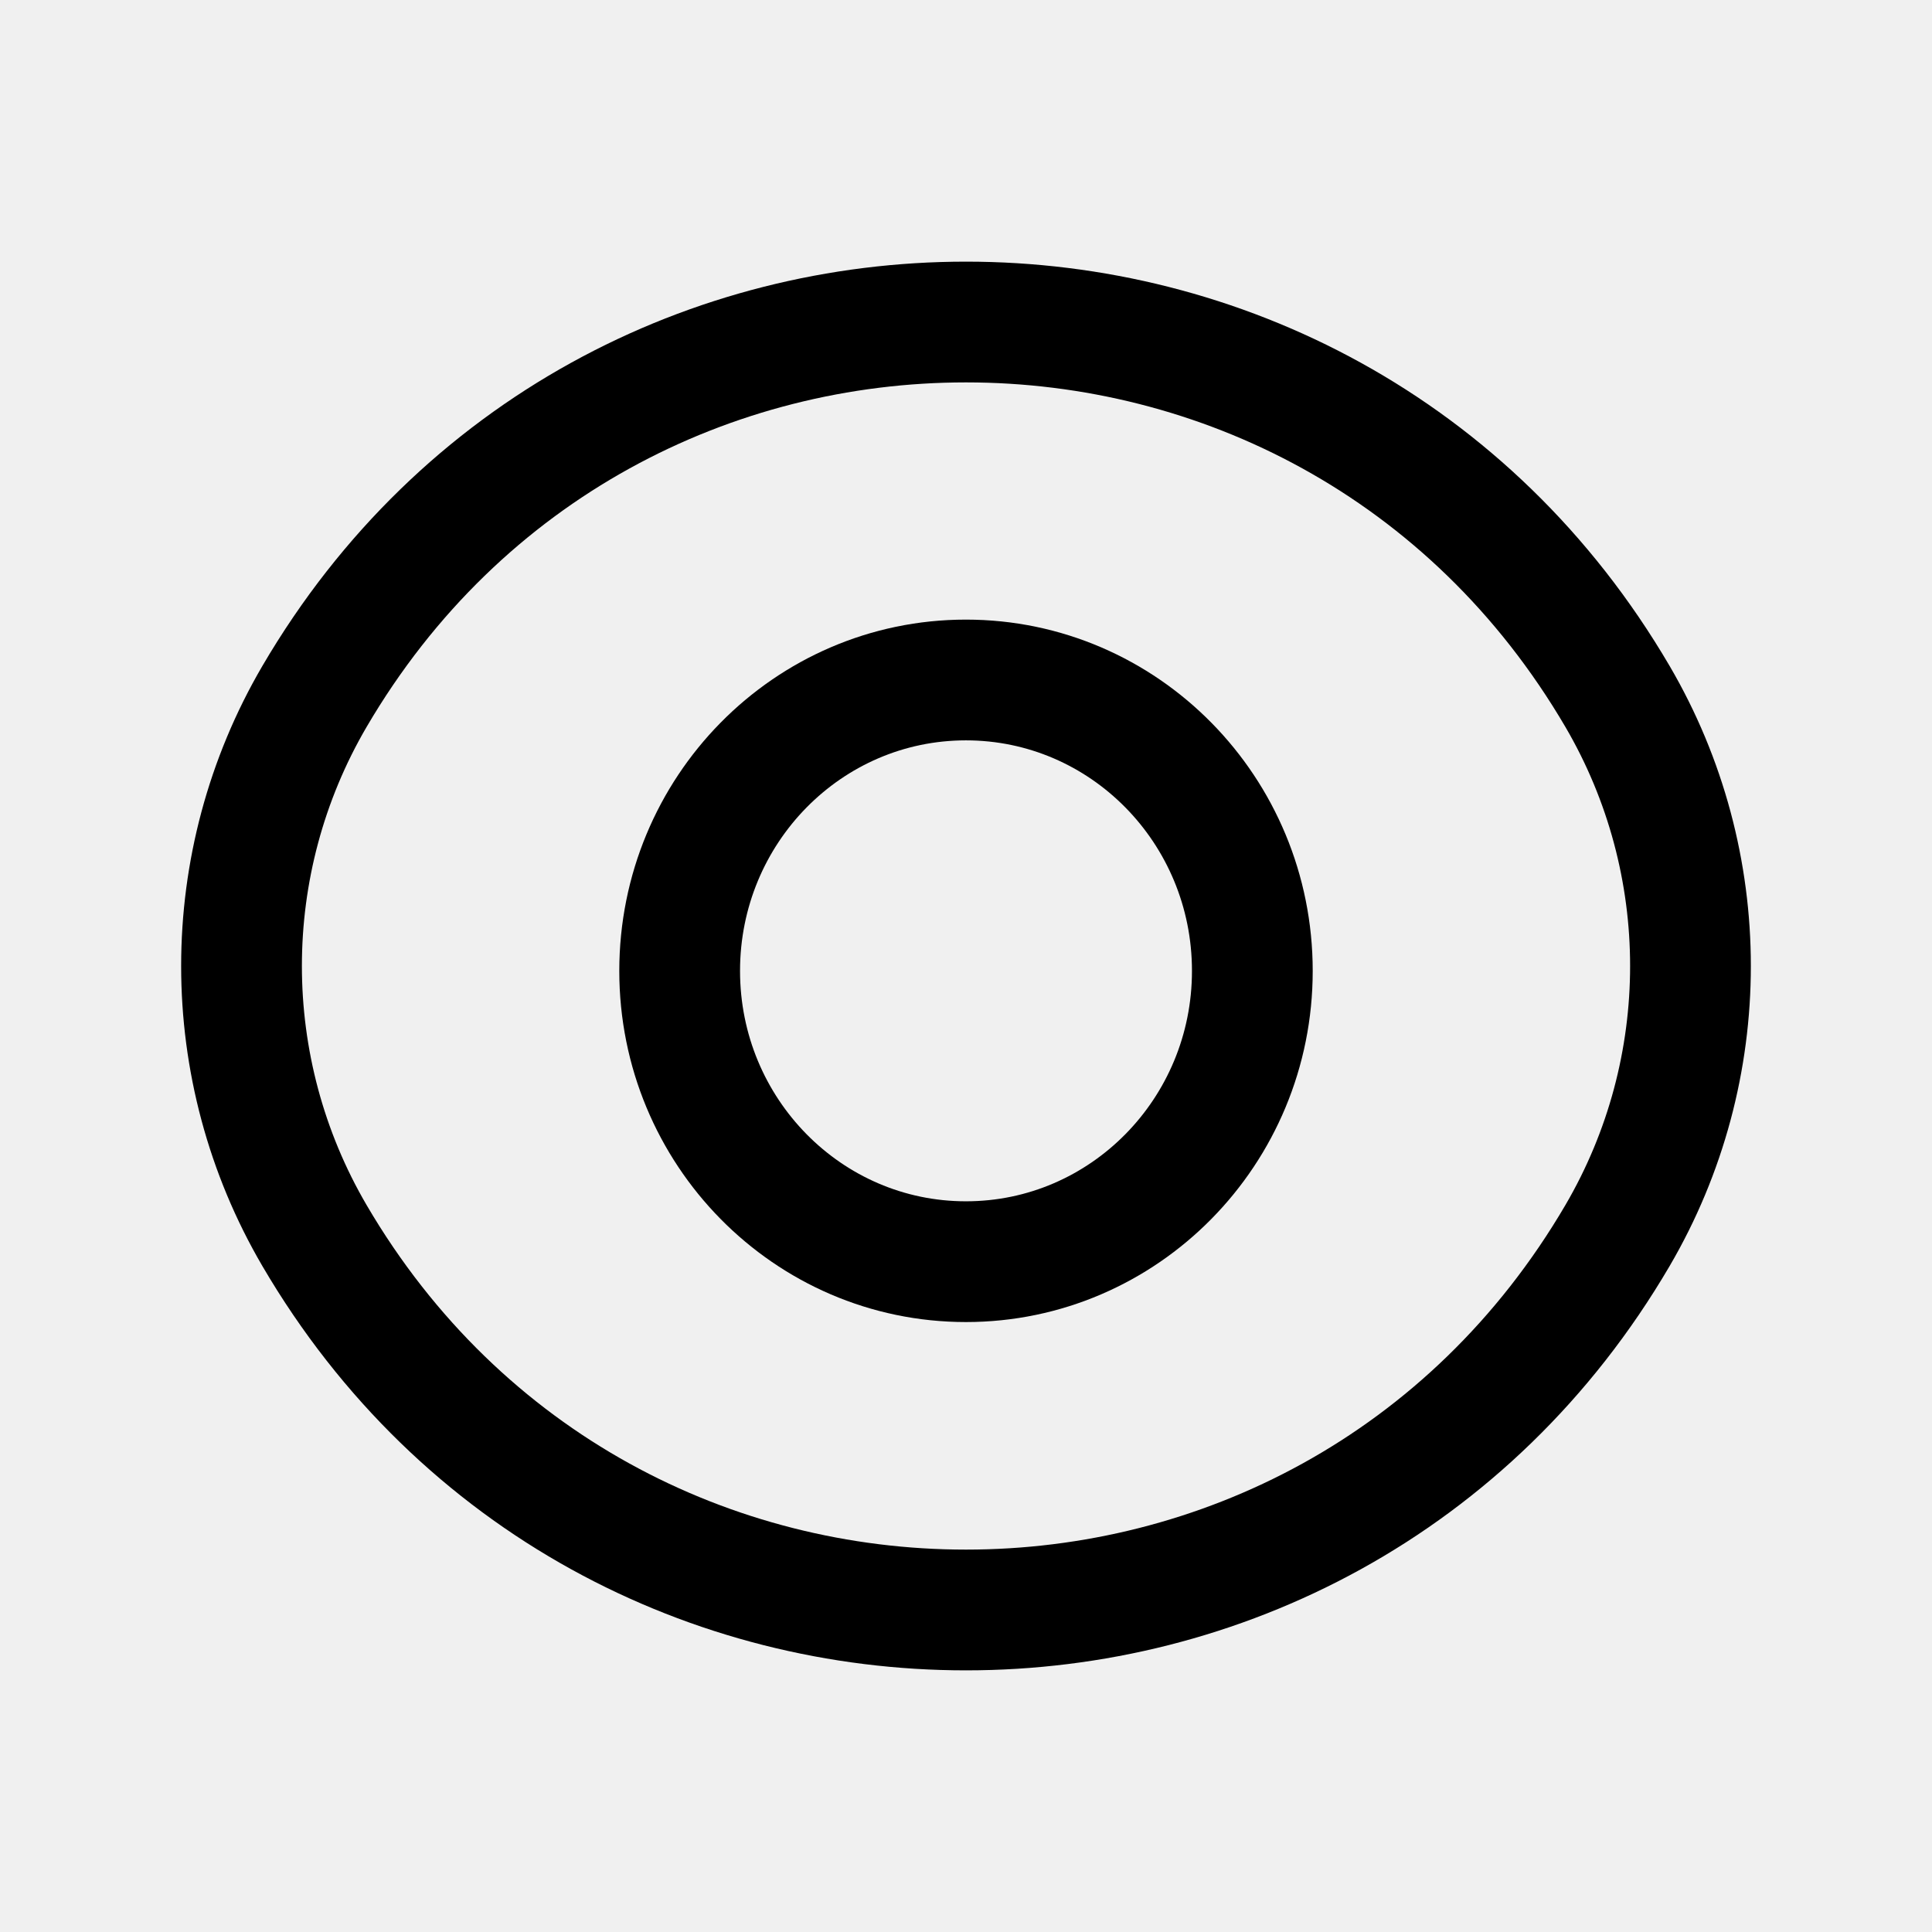
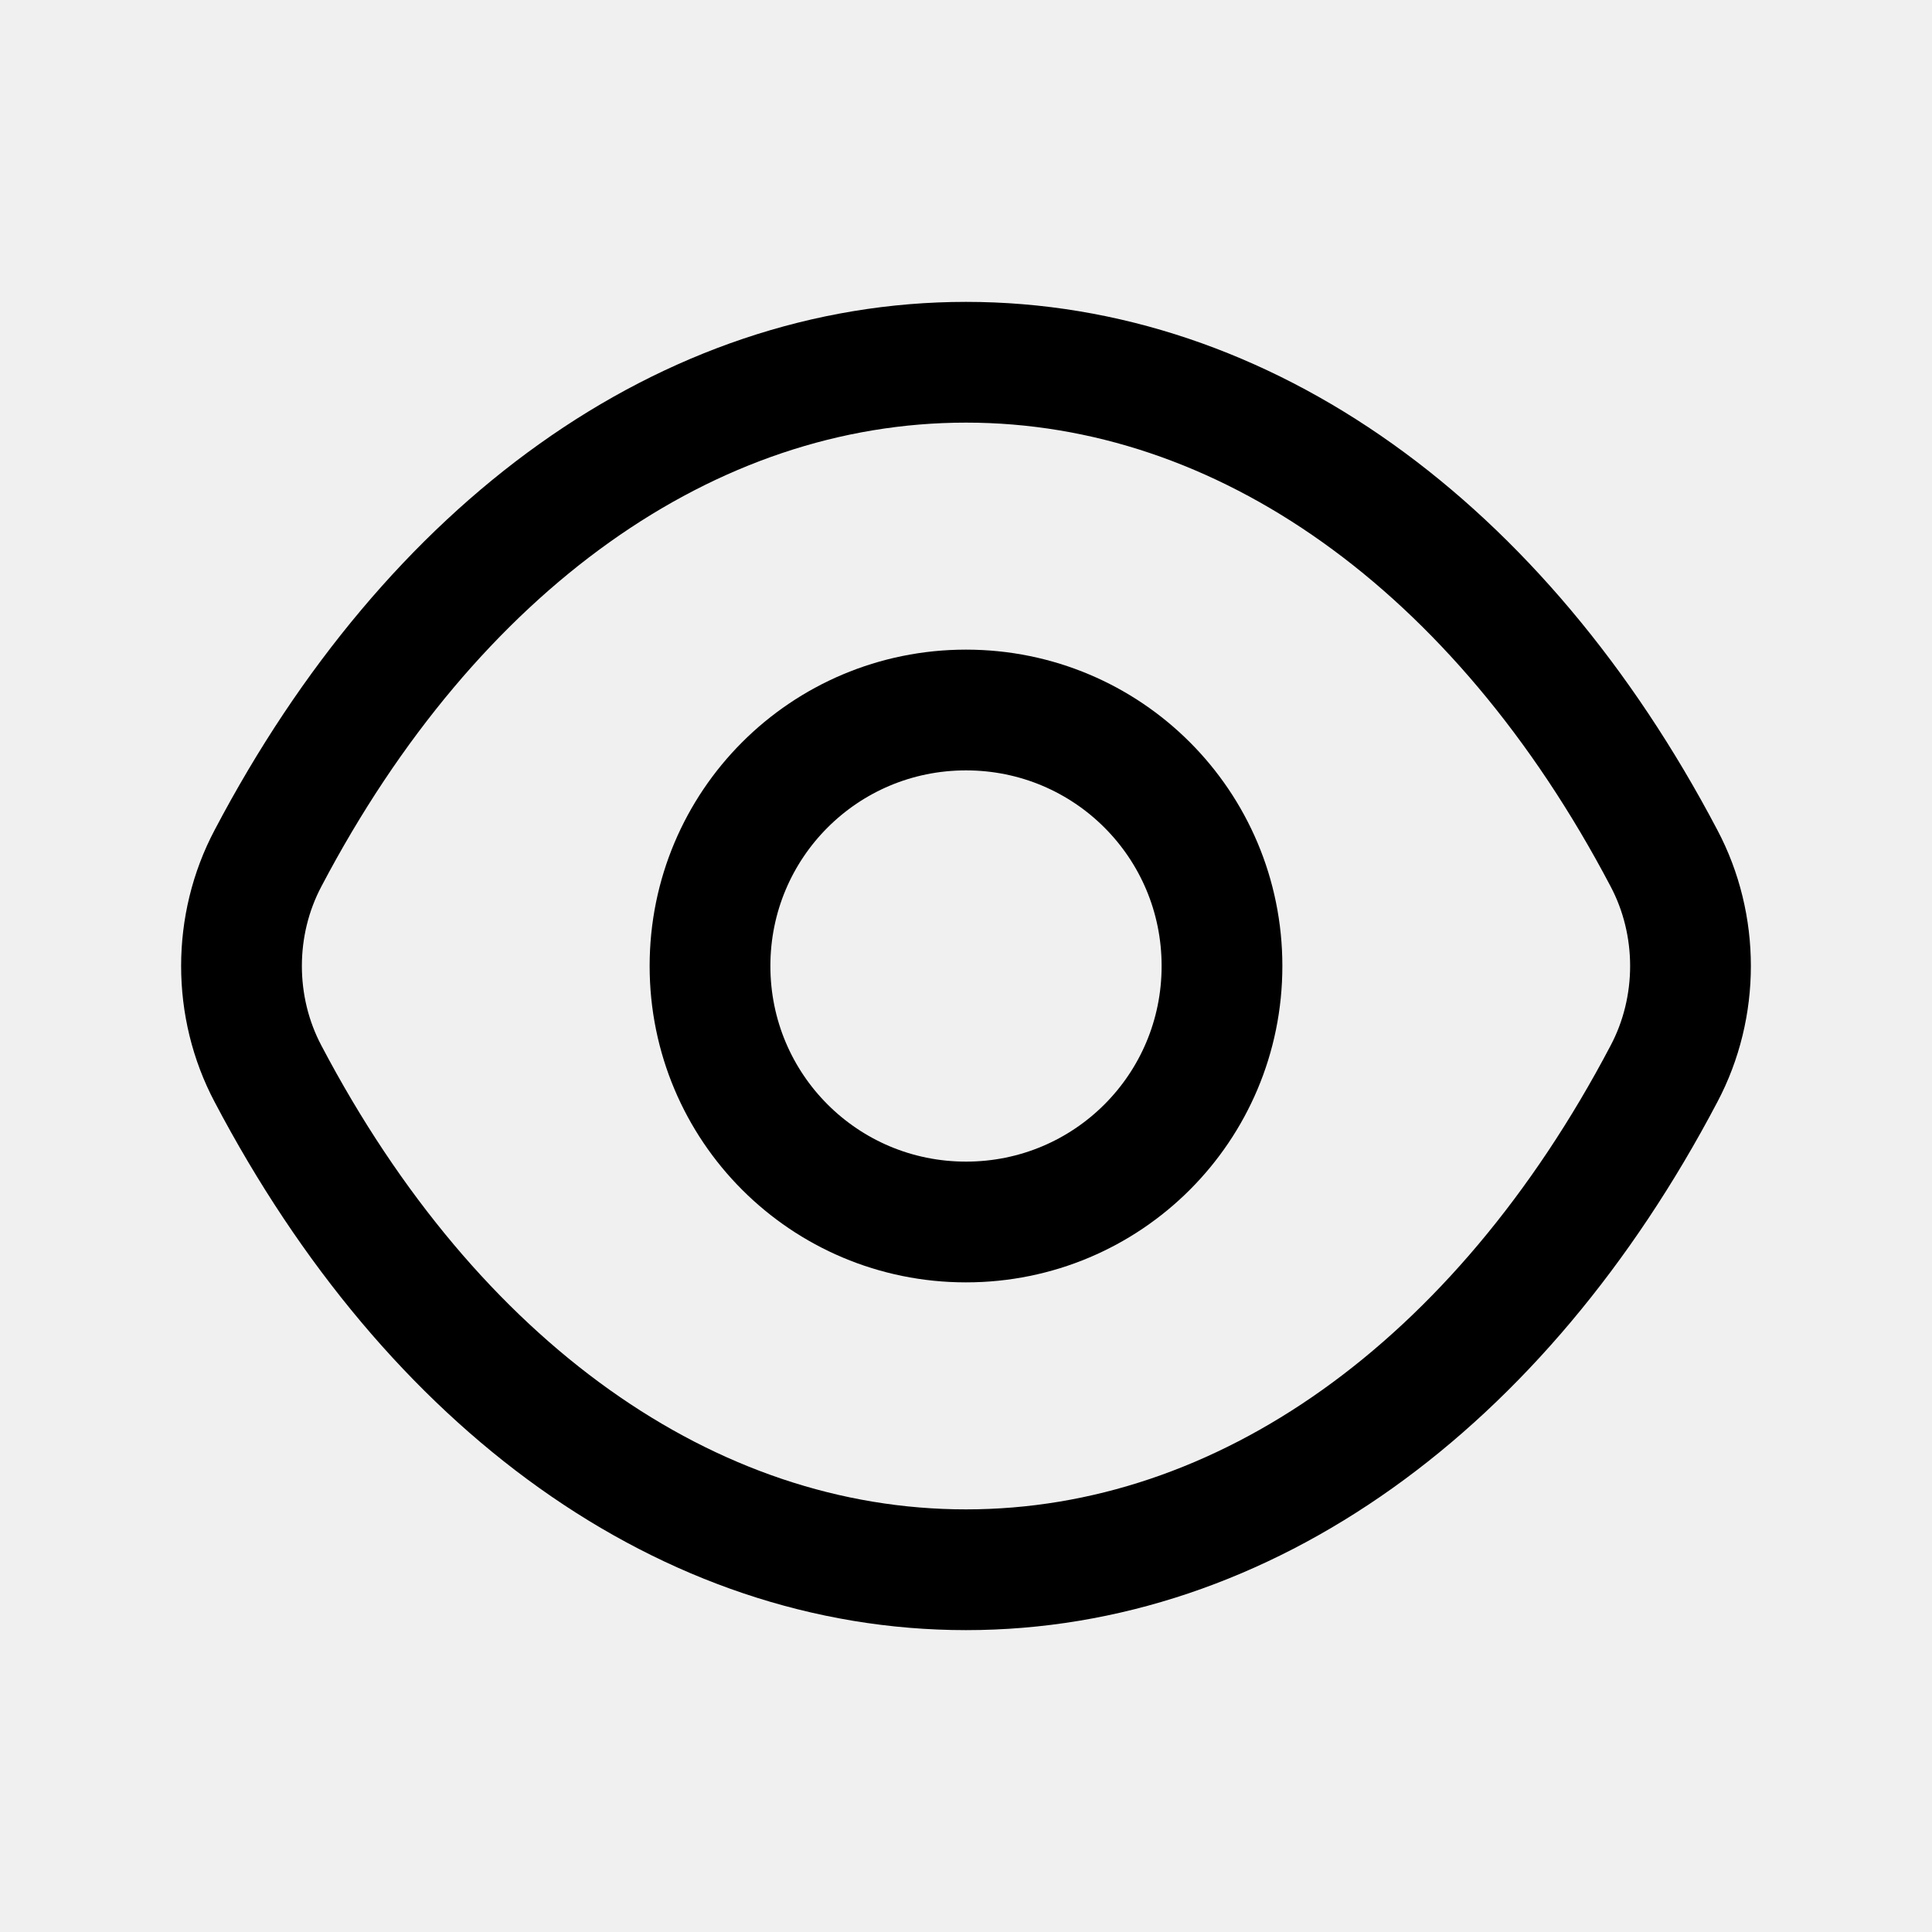
<svg xmlns="http://www.w3.org/2000/svg" width="24" height="24" viewBox="0 0 24 24" fill="none">
-   <path d="M3.907 8.651C7.538 2.45 16.462 2.45 20.093 8.651C21.302 10.718 21.302 13.282 20.093 15.349C16.462 21.55 7.538 21.55 3.907 15.349C2.698 13.282 2.698 10.718 3.907 8.651Z" stroke="currentColor" stroke-width="1.5" stroke-linecap="round" stroke-linejoin="round" />
-   <path fill-rule="evenodd" clip-rule="evenodd" d="M15.557 12.061C15.557 14.056 13.964 15.673 11.999 15.673C10.035 15.673 8.443 14.056 8.443 12.061C8.443 10.064 10.035 8.447 11.999 8.447C13.964 8.447 15.557 10.064 15.557 12.061Z" stroke="currentColor" stroke-width="1.5" stroke-linecap="round" stroke-linejoin="round" />
+   <g clip-path="url(#clip0_7_6818)">
+     <path d="M15.18 12C15.18 13.76 13.76 15.18 12 15.18C10.24 15.18 8.82 13.76 8.82 12C8.82 10.24 10.24 8.82 12 8.82C13.76 8.82 15.18 10.24 15.18 12Z" stroke="black" stroke-width="1.5" stroke-linecap="round" stroke-linejoin="round" />
+     <path d="M12 19.5C15.45 19.5 18.63 17.22 20.67 13.34C21.11 12.51 21.11 11.49 20.67 10.66C18.63 6.78 15.45 4.5 12 4.5C8.55 4.5 5.37 6.78 3.33 10.66C2.89 11.49 2.89 12.51 3.33 13.34C5.37 17.22 8.55 19.5 12 19.5Z" stroke="black" stroke-width="1.5" stroke-linecap="round" stroke-linejoin="round" />
+   </g>
+   <defs>
+     <clipPath id="clip0_7_6818">
+       <rect width="24" height="24" fill="white" />
+     </clipPath>
+   </defs>
</svg>
